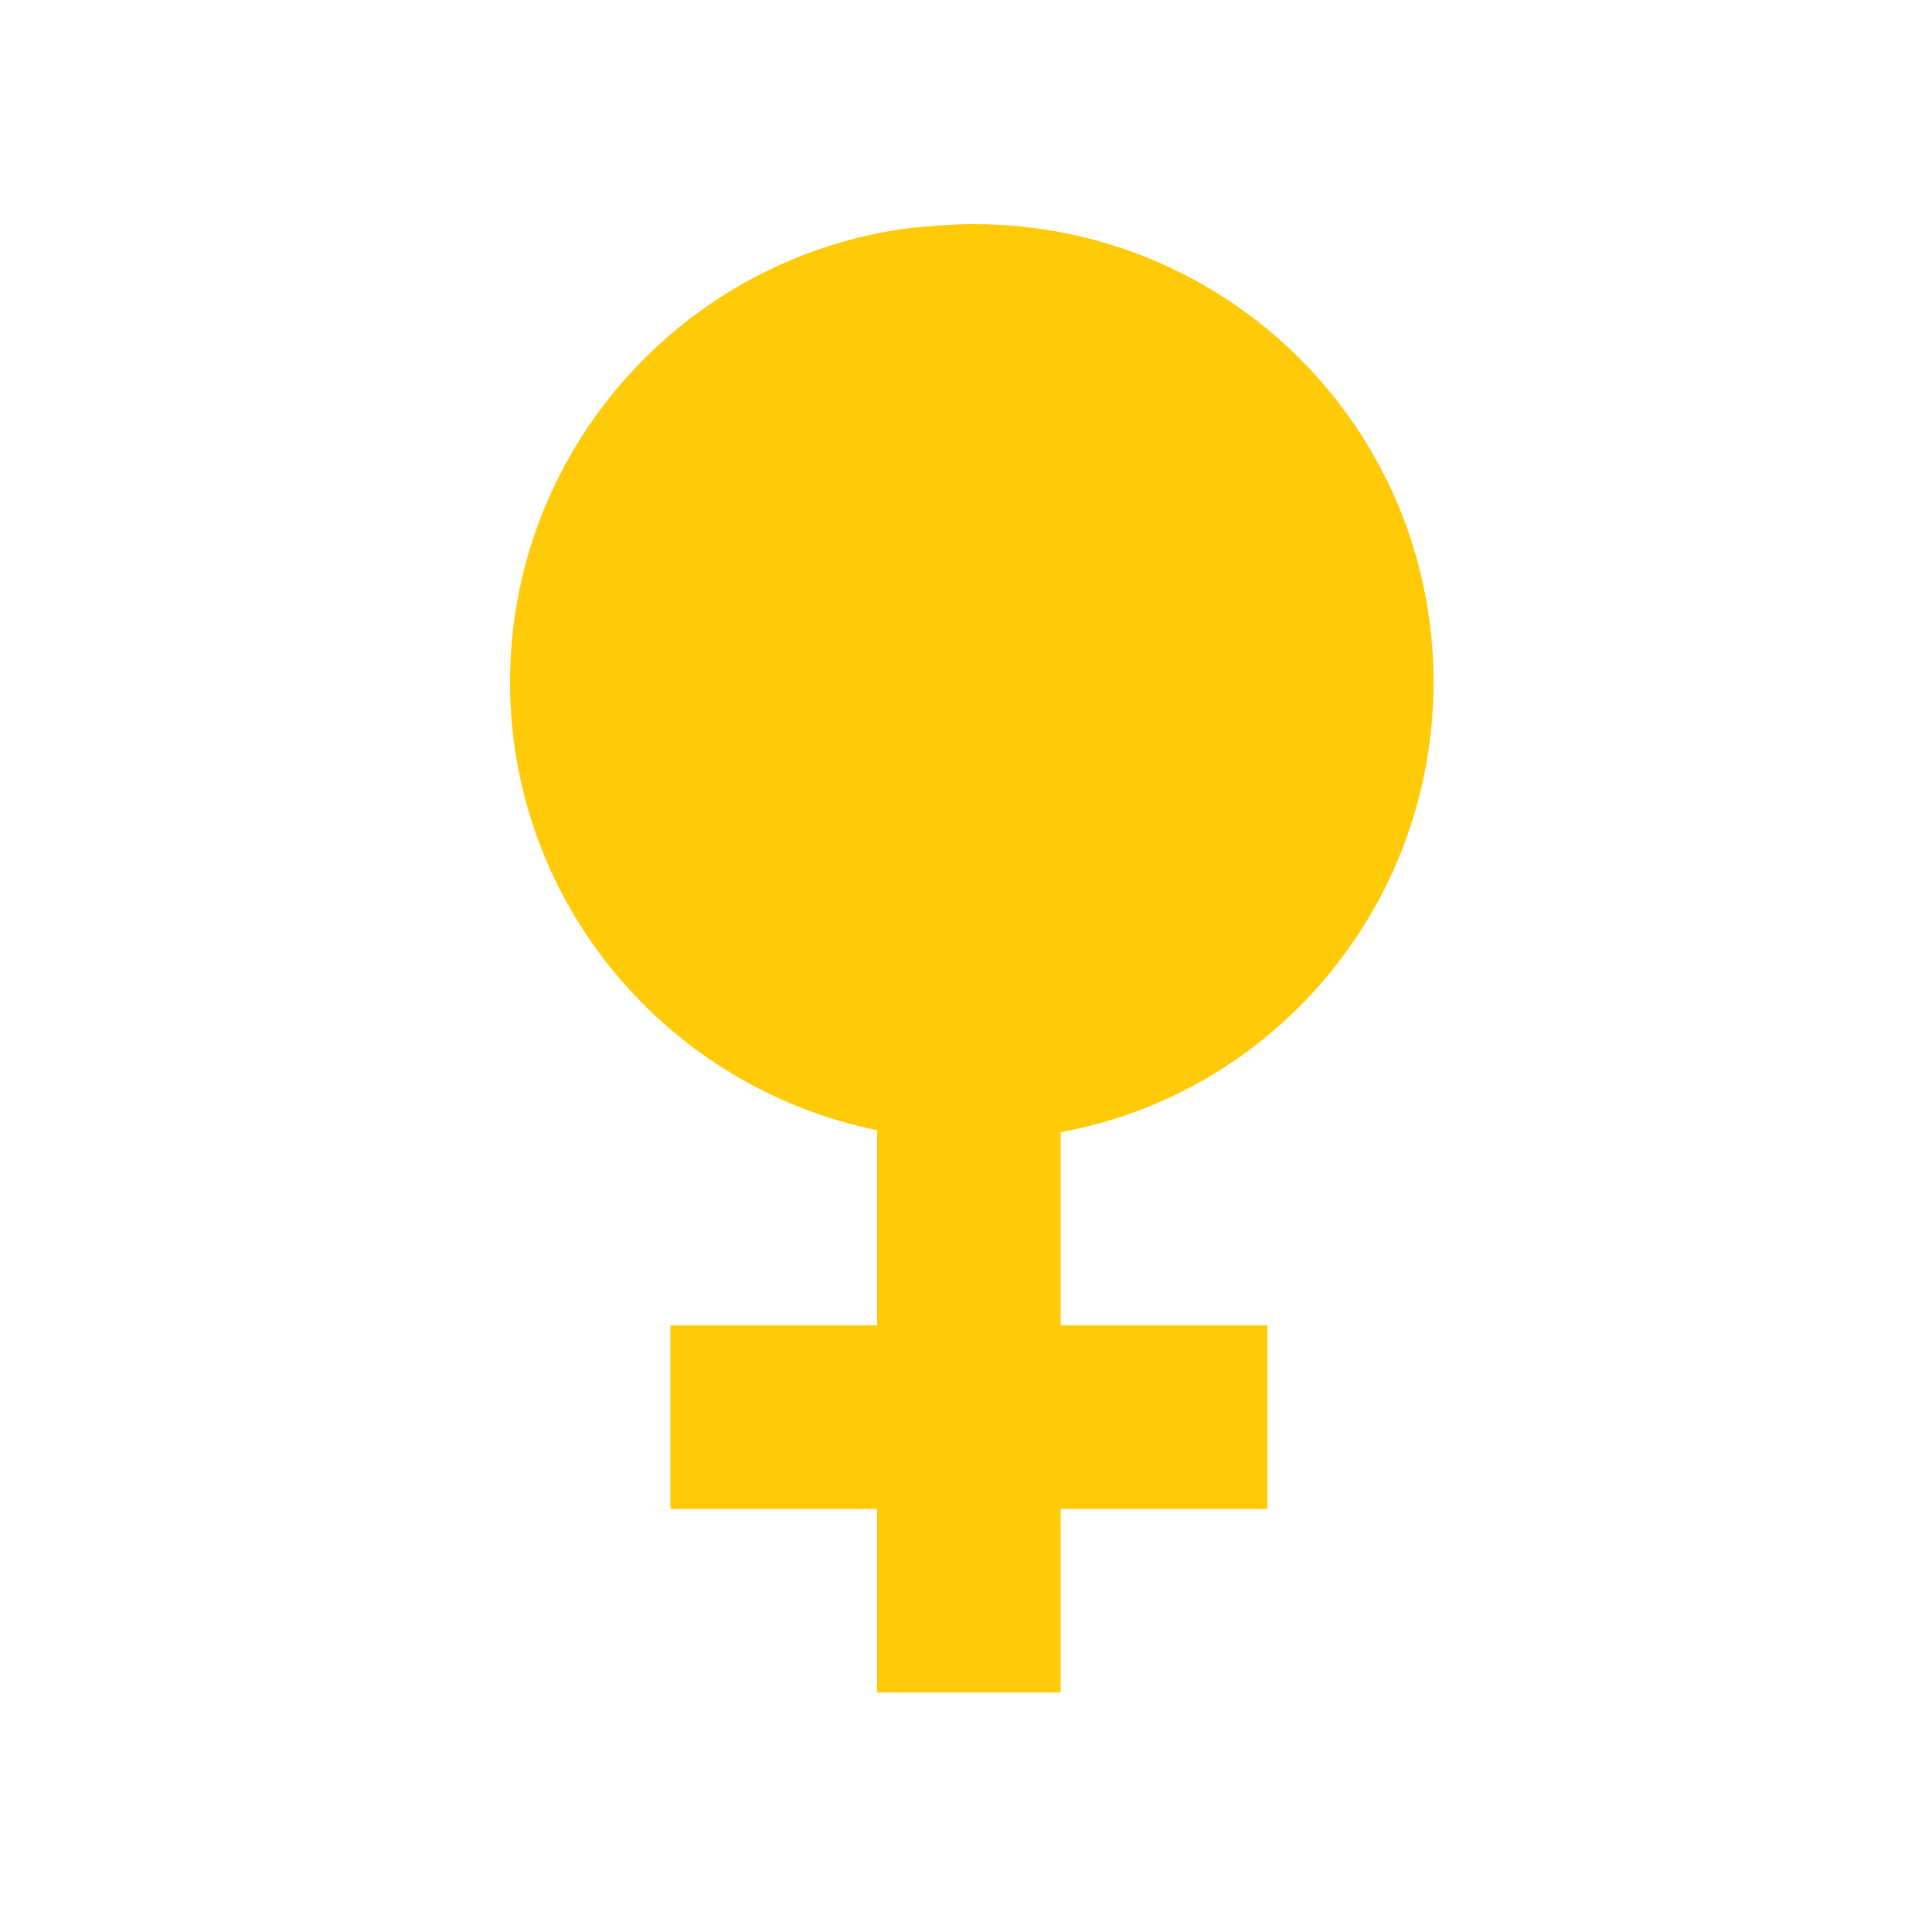
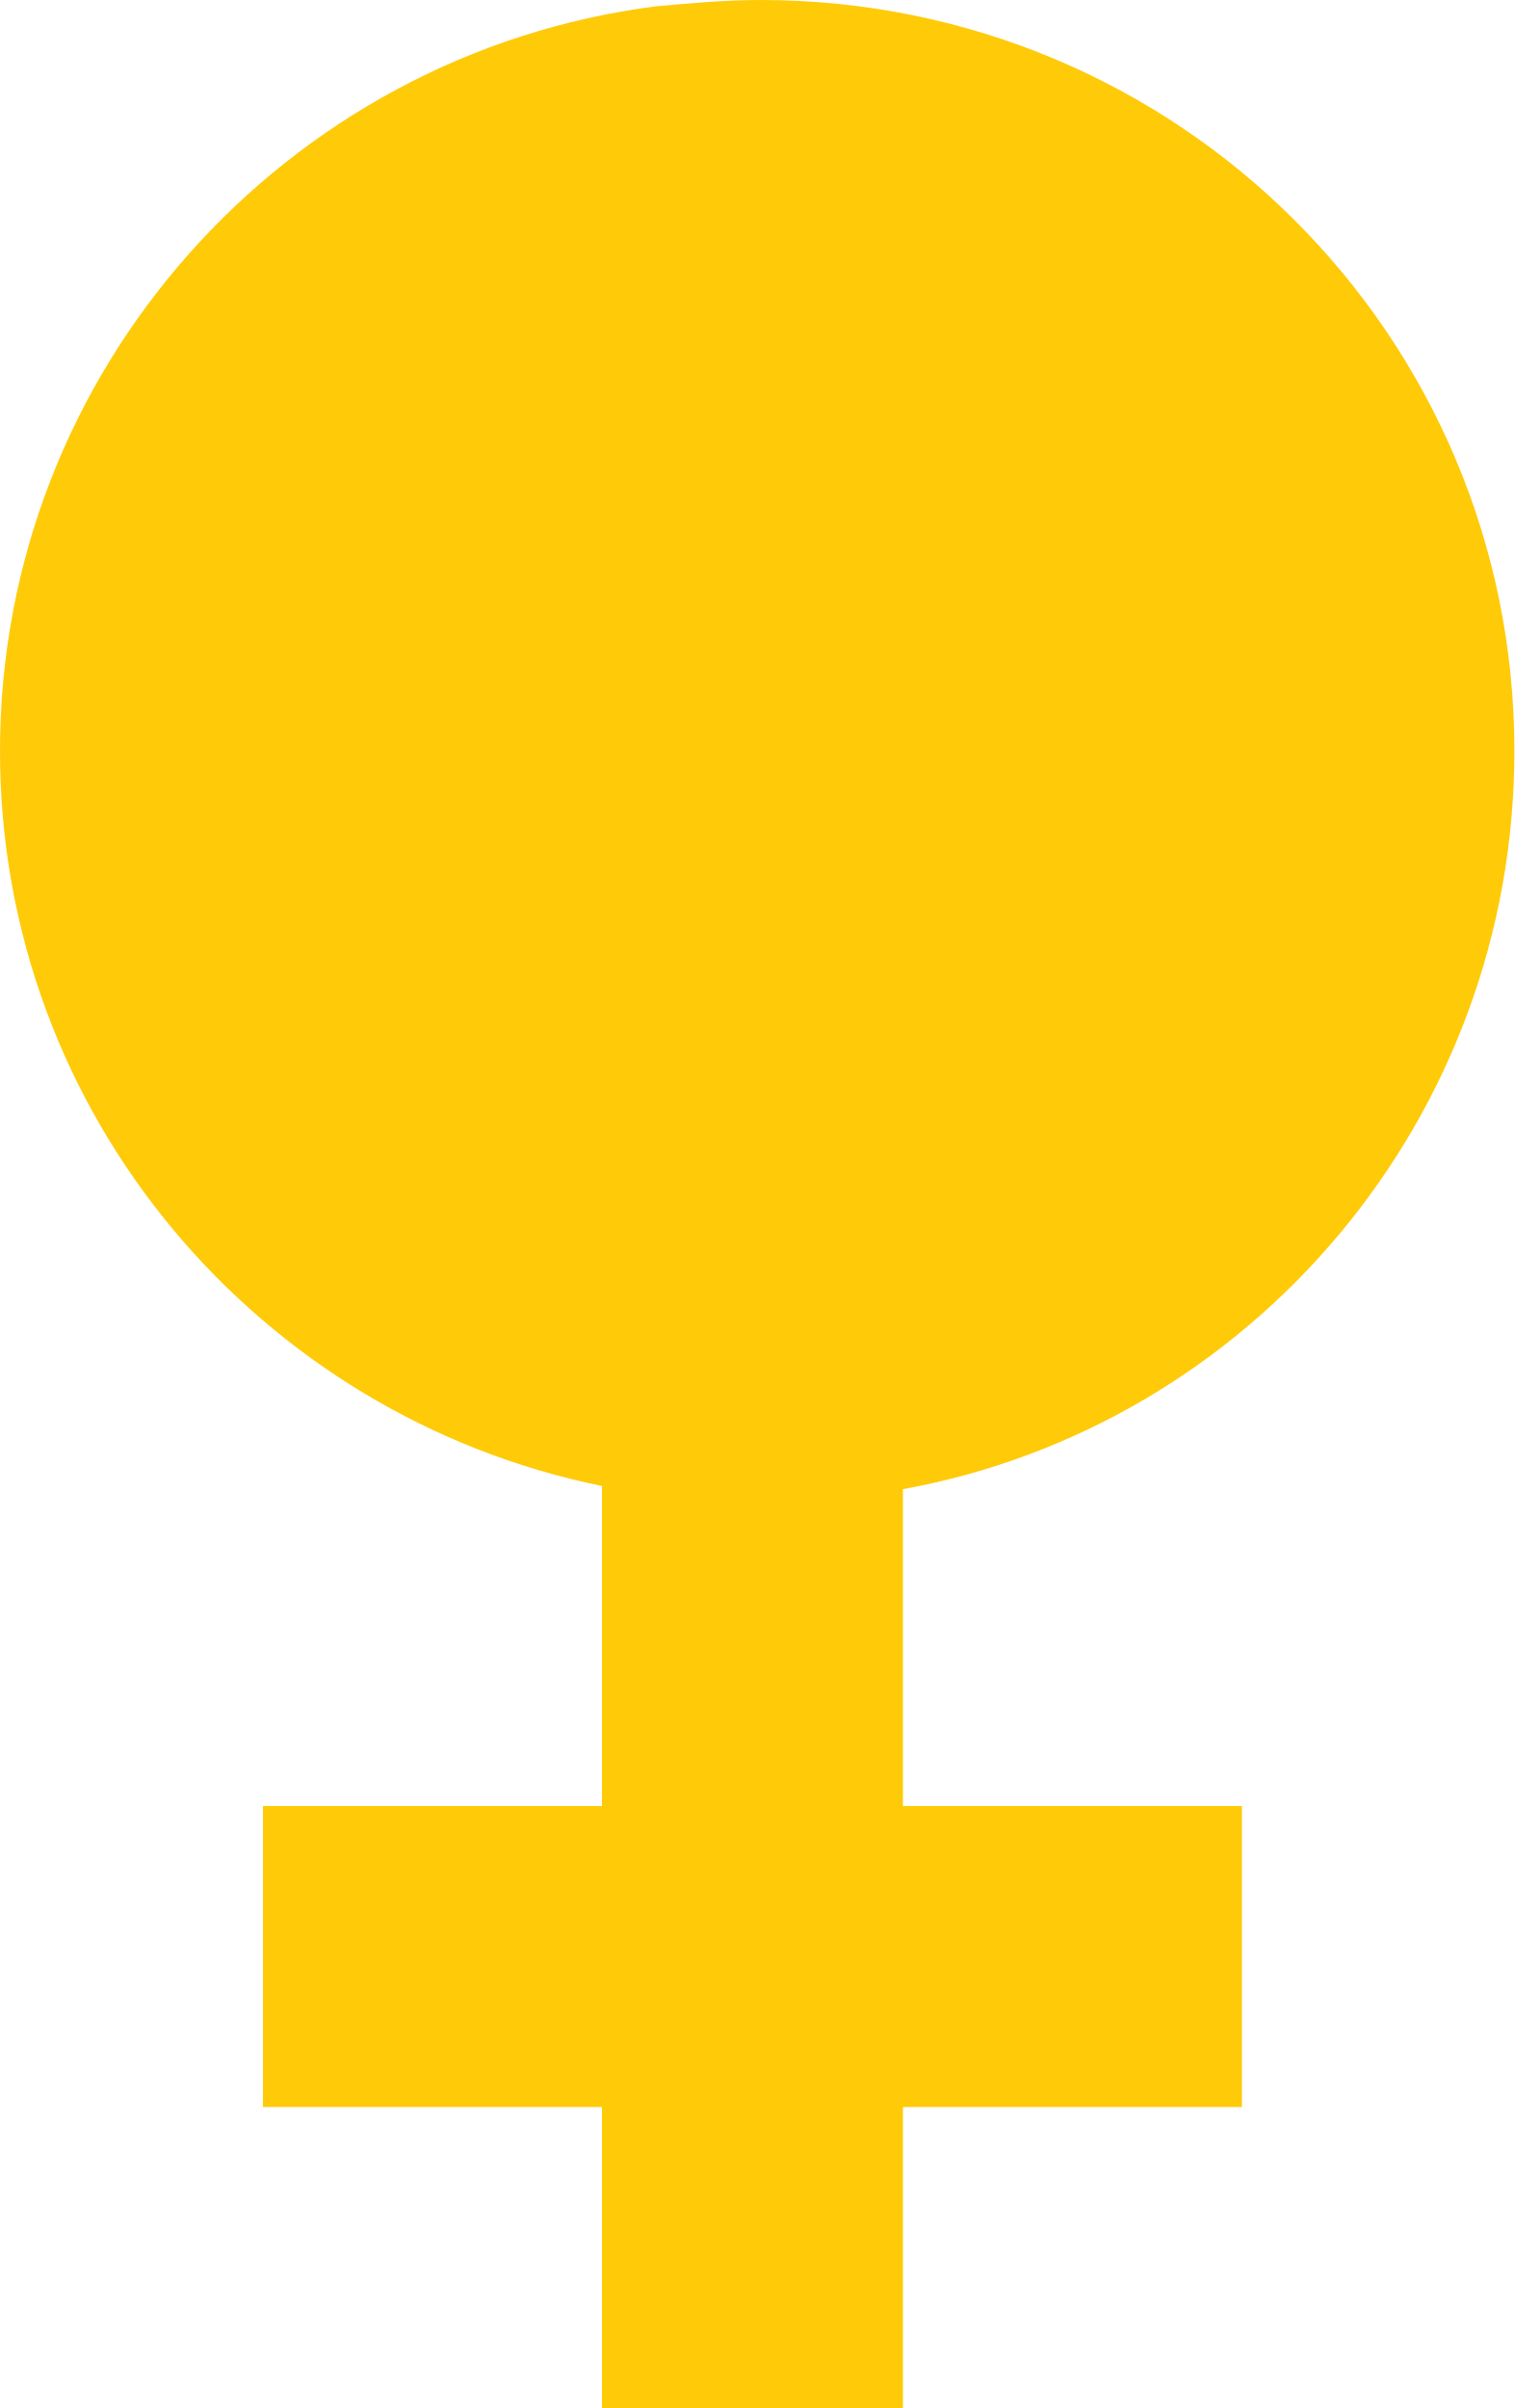
- <svg xmlns="http://www.w3.org/2000/svg" version="1.1" id="Layer_1" x="0px" y="0px" viewBox="0 0 100 100" style="enable-background:new 0 0 100 100;" xml:space="preserve">
+ <svg xmlns="http://www.w3.org/2000/svg" version="1.1" id="Layer_1" x="0px" y="0px" viewBox="0 0 47.8 76" style="enable-background:new 0 0 47.8 76;" xml:space="preserve">
  <style type="text/css">
	.st0{fill:#FFCA07;}
</style>
  <g>
-     <path class="st0" d="M74.2,35.3c0-13.1-10.6-23.7-23.8-23.7c-1.1,0-2.2,0.1-3.3,0.2c-11.7,1.5-20.7,11.5-20.7,23.5   c0,11.5,8.2,21,19,23.2l0,10.1l-10.7,0l0,9.5l10.7,0l0,9.5l9.5,0l0-9.5l10.7,0l0-9.5l-10.7,0l0-10C65.9,56.6,74.2,46.9,74.2,35.3z" />
+     <path class="st0" d="M47.8,23.7C47.8,10.6,37.2,0,24,0c-1.1,0-2.2,0.1-3.3,0.2C9,1.7,0,11.7,0,23.7c0,11.5,8.2,21,19,23.2V57H8.3   v9.5H19V76h9.5v-9.5h10.7V57H28.5V47C39.5,45,47.8,35.3,47.8,23.7z" />
  </g>
</svg>
